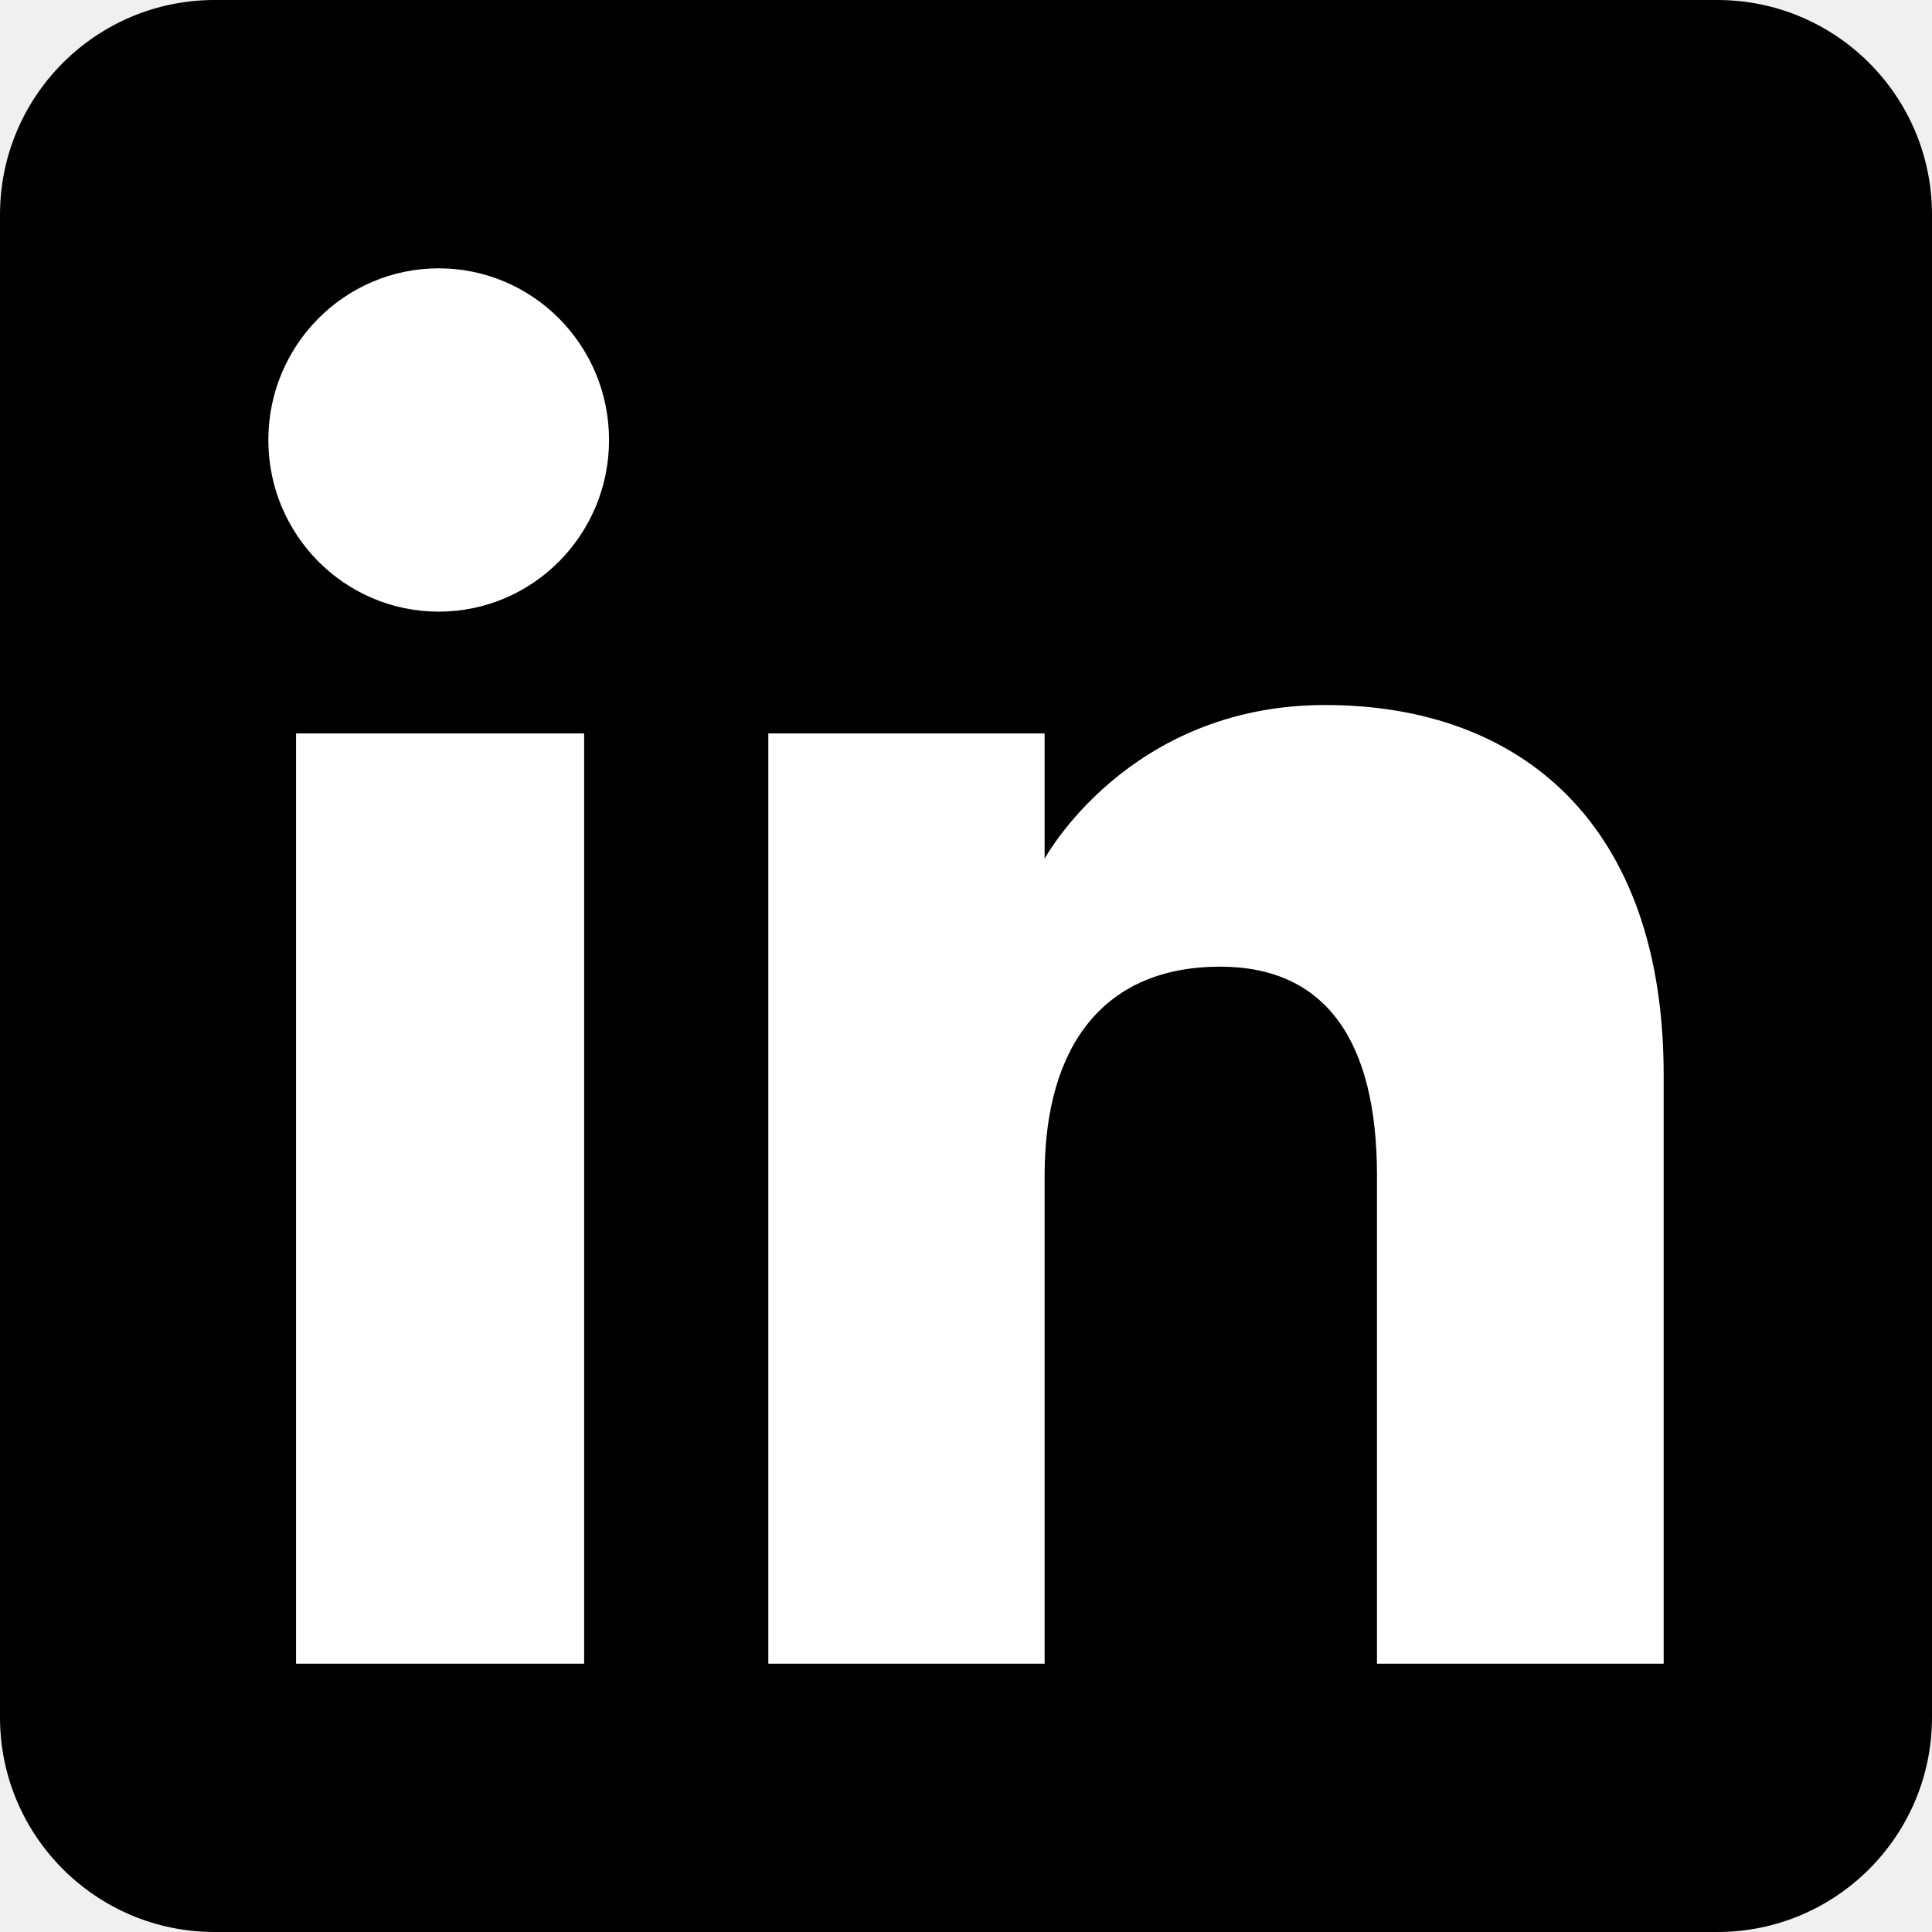
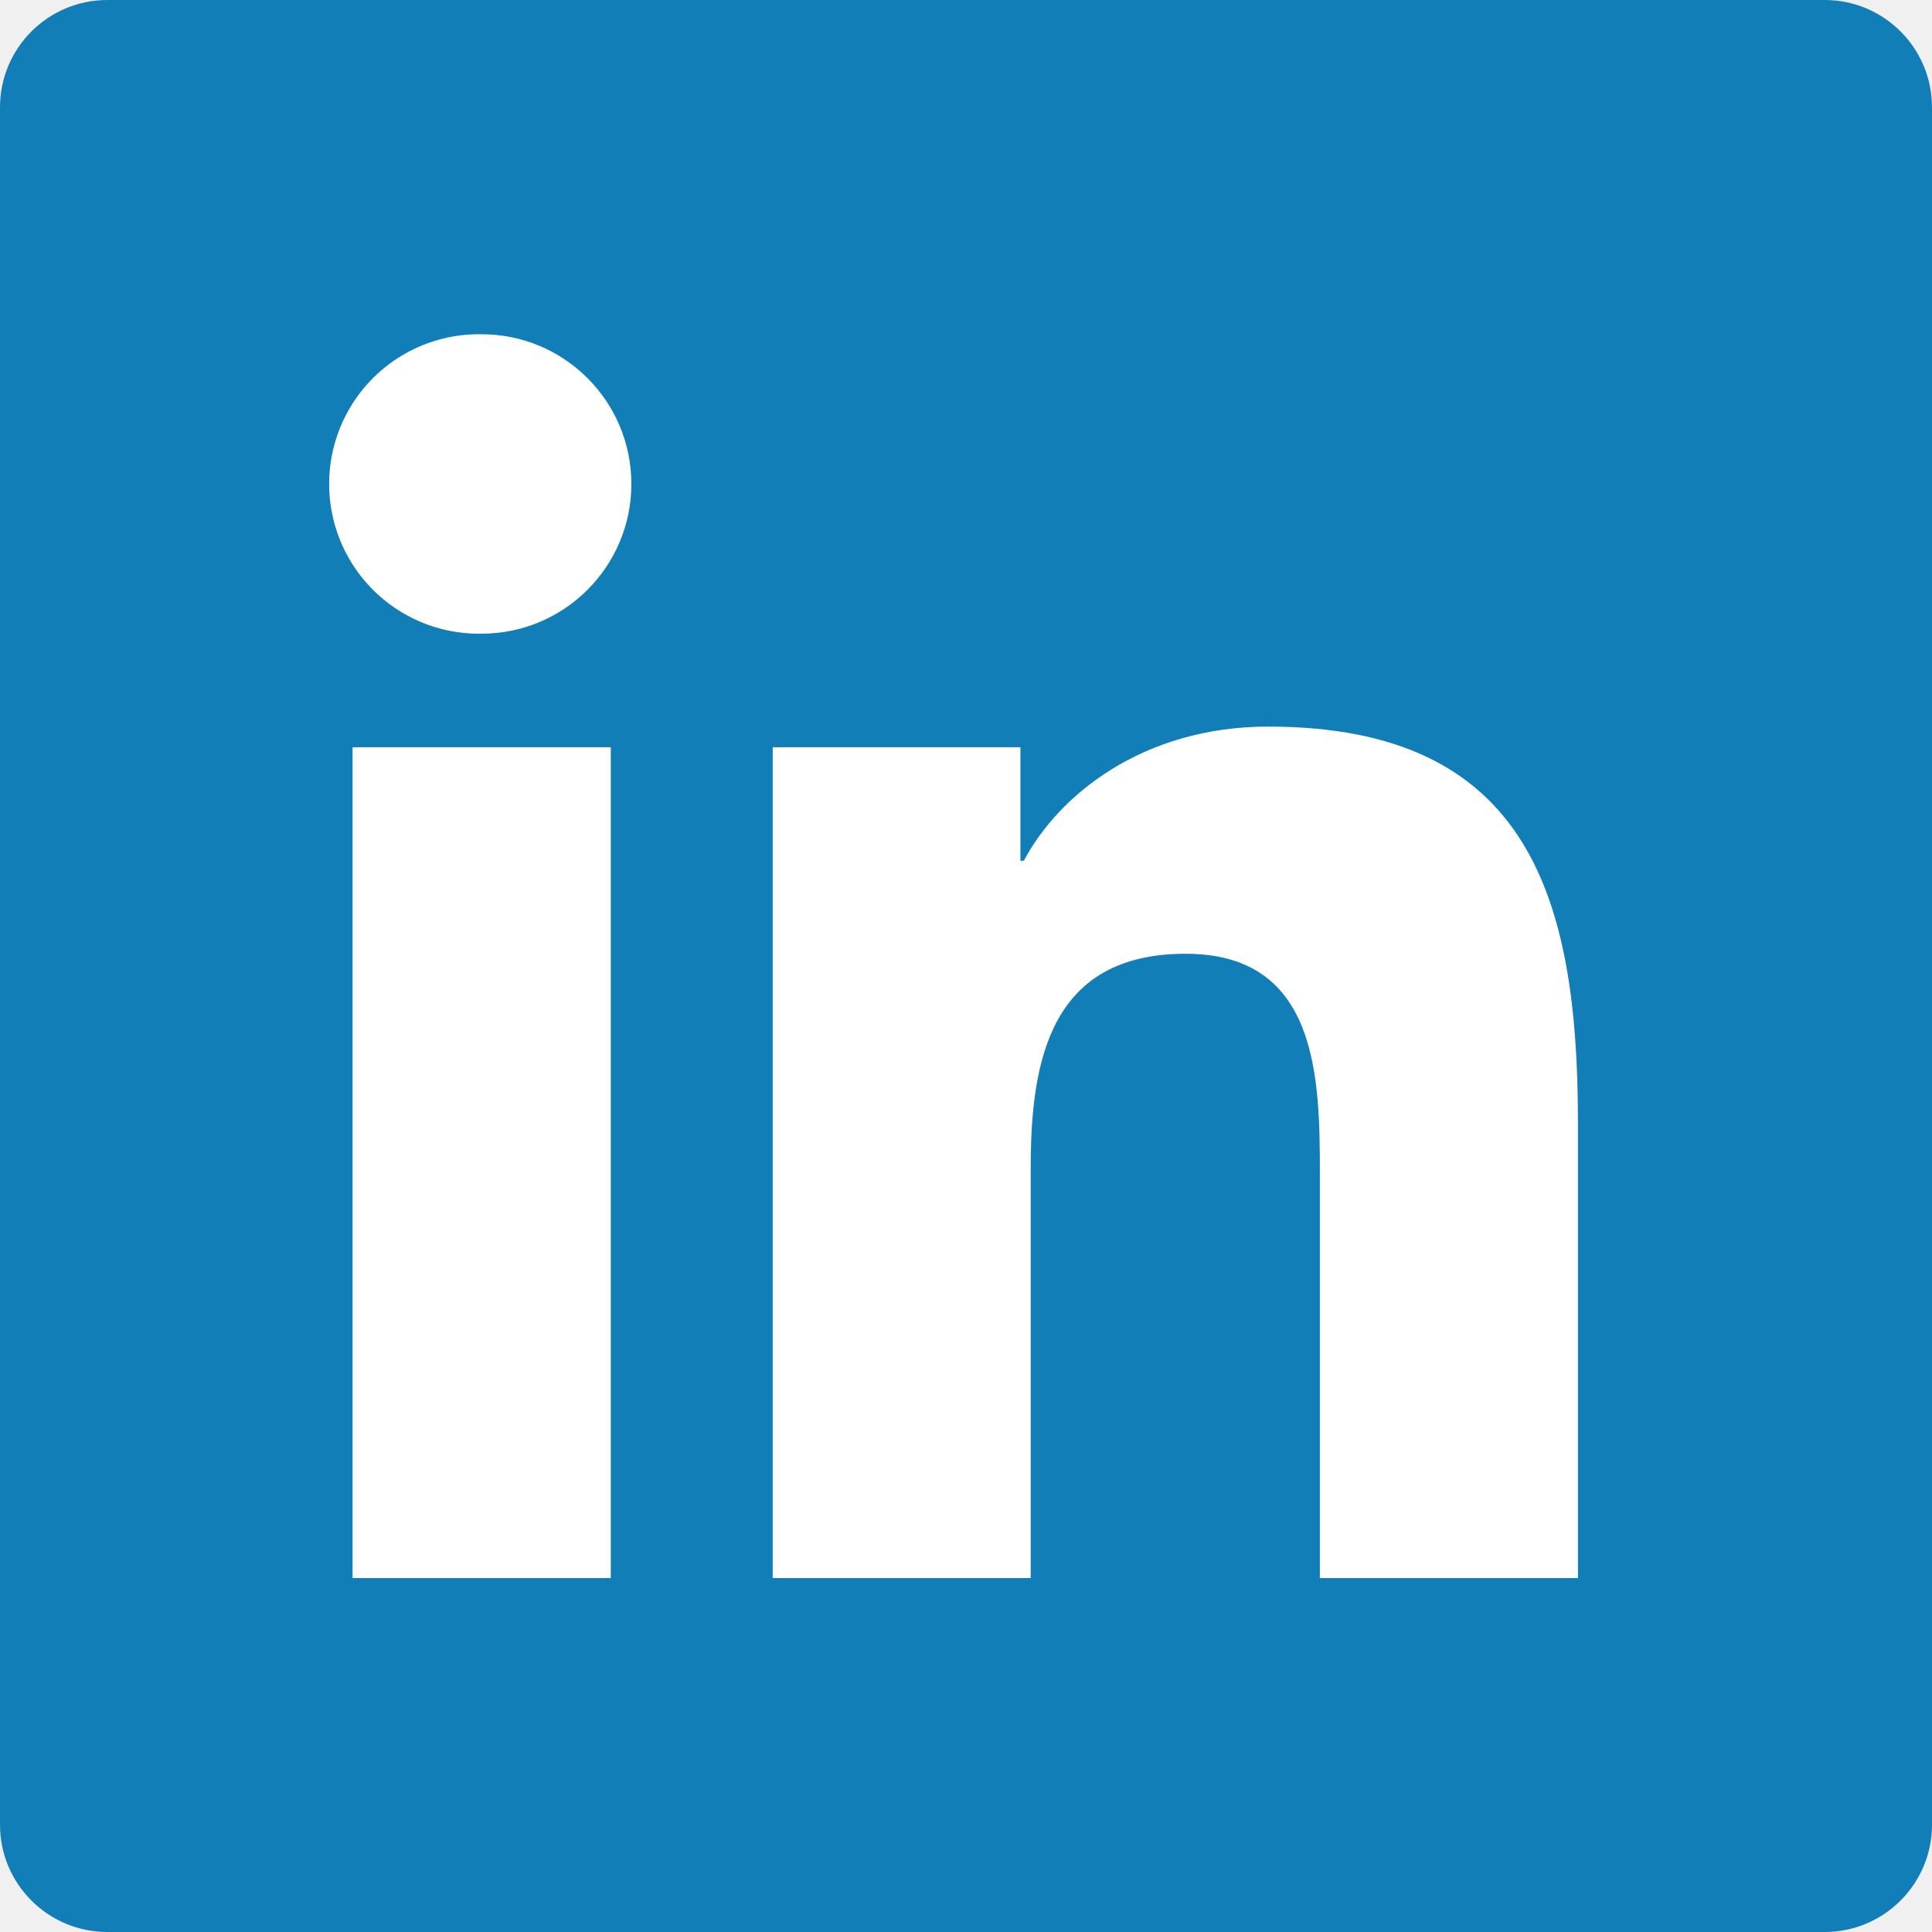
- <svg xmlns="http://www.w3.org/2000/svg" viewBox="0 0 72 72" version="1.1">
-   <defs />
-   <g id="Page-1" stroke="none" stroke-width="1" fill="none" fill-rule="evenodd">
-     <g id="Social-Icons---Rounded-Black" transform="translate(-376, -267)">
-       <g id="Linkedin" transform="translate(376, 267)">
-         <path d="M8,72 L64,72 C68.418,72 72,68.418 72,64 L72,8 C72,3.582 68.418,-8.11624501e-16 64,0 L8,0 C3.582,8.11624501e-16 -5.41083001e-16,3.582 0,8 L0,64 C5.41083001e-16,68.418 3.582,72 8,72 Z" id="Rounded" fill="#000000" />
-         <path d="M62,62 L51.316,62 L51.316,43.802 C51.316,38.813 49.42,36.025 45.471,36.025 C41.175,36.025 38.93,38.926 38.93,43.802 L38.93,62 L28.633,62 L28.633,27.333 L38.93,27.333 L38.93,32.003 C38.93,32.003 42.026,26.274 49.383,26.274 C56.736,26.274 62,30.764 62,40.051 L62,62 Z M16.349,22.794 C12.842,22.794 10,19.93 10,16.397 C10,12.864 12.842,10 16.349,10 C19.857,10 22.697,12.864 22.697,16.397 C22.697,19.93 19.857,22.794 16.349,22.794 Z M11.033,62 L21.769,62 L21.769,27.333 L11.033,27.333 L11.033,62 Z" fill="#FFFFFF" />
-       </g>
+ <svg xmlns="http://www.w3.org/2000/svg" width="72" height="72" viewBox="0 0 72 72" id="linkedin">
+   <g fill="none" fill-rule="evenodd">
+     <g>
+       <rect width="72" height="72" fill="#117EB8" rx="4" />
+       <path fill="#FFF" d="M13.139 27.848h9.623V58.81h-9.623V27.848zm4.813-15.391c3.077 0 5.577 2.5 5.577 5.577 0 3.08-2.5 5.581-5.577 5.581a5.58 5.58 0 1 1 0-11.158zm10.846 15.39h9.23v4.231h.128c1.285-2.434 4.424-5 9.105-5 9.744 0 11.544 6.413 11.544 14.75V58.81h-9.617V43.753c0-3.59-.066-8.209-5-8.209-5.007 0-5.776 3.911-5.776 7.95V58.81h-9.615V27.848z" />
    </g>
  </g>
</svg>
